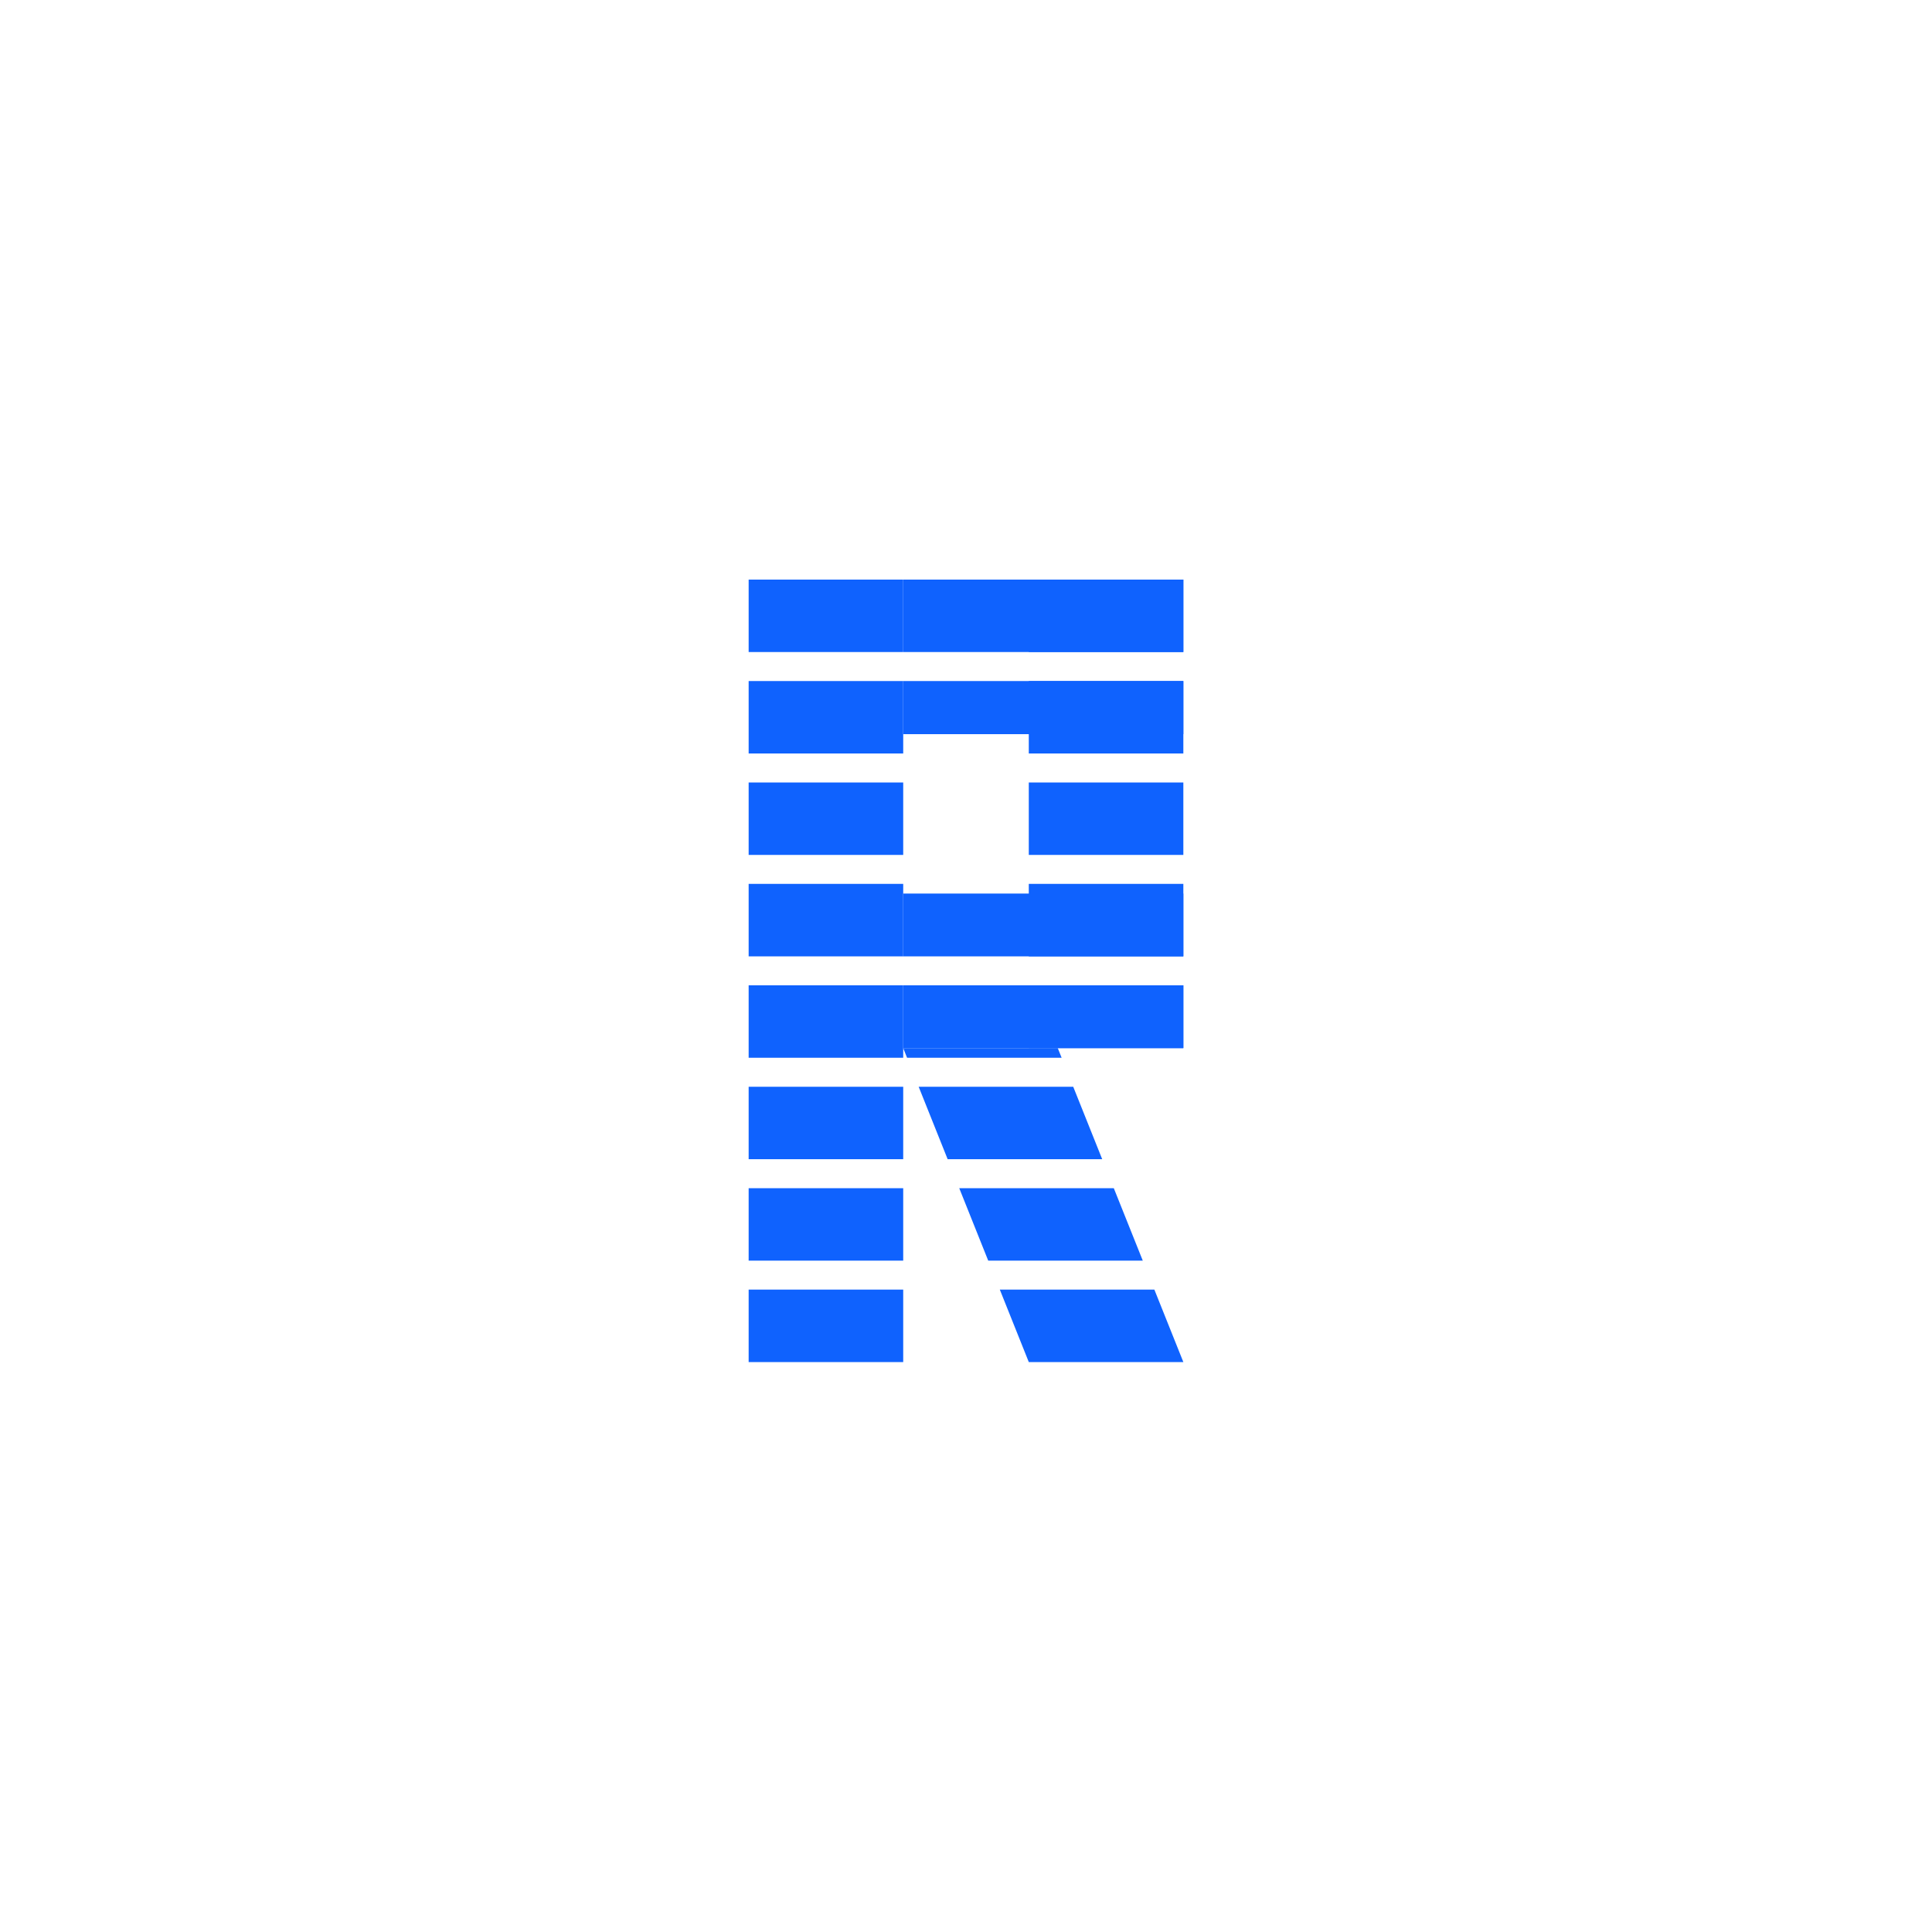
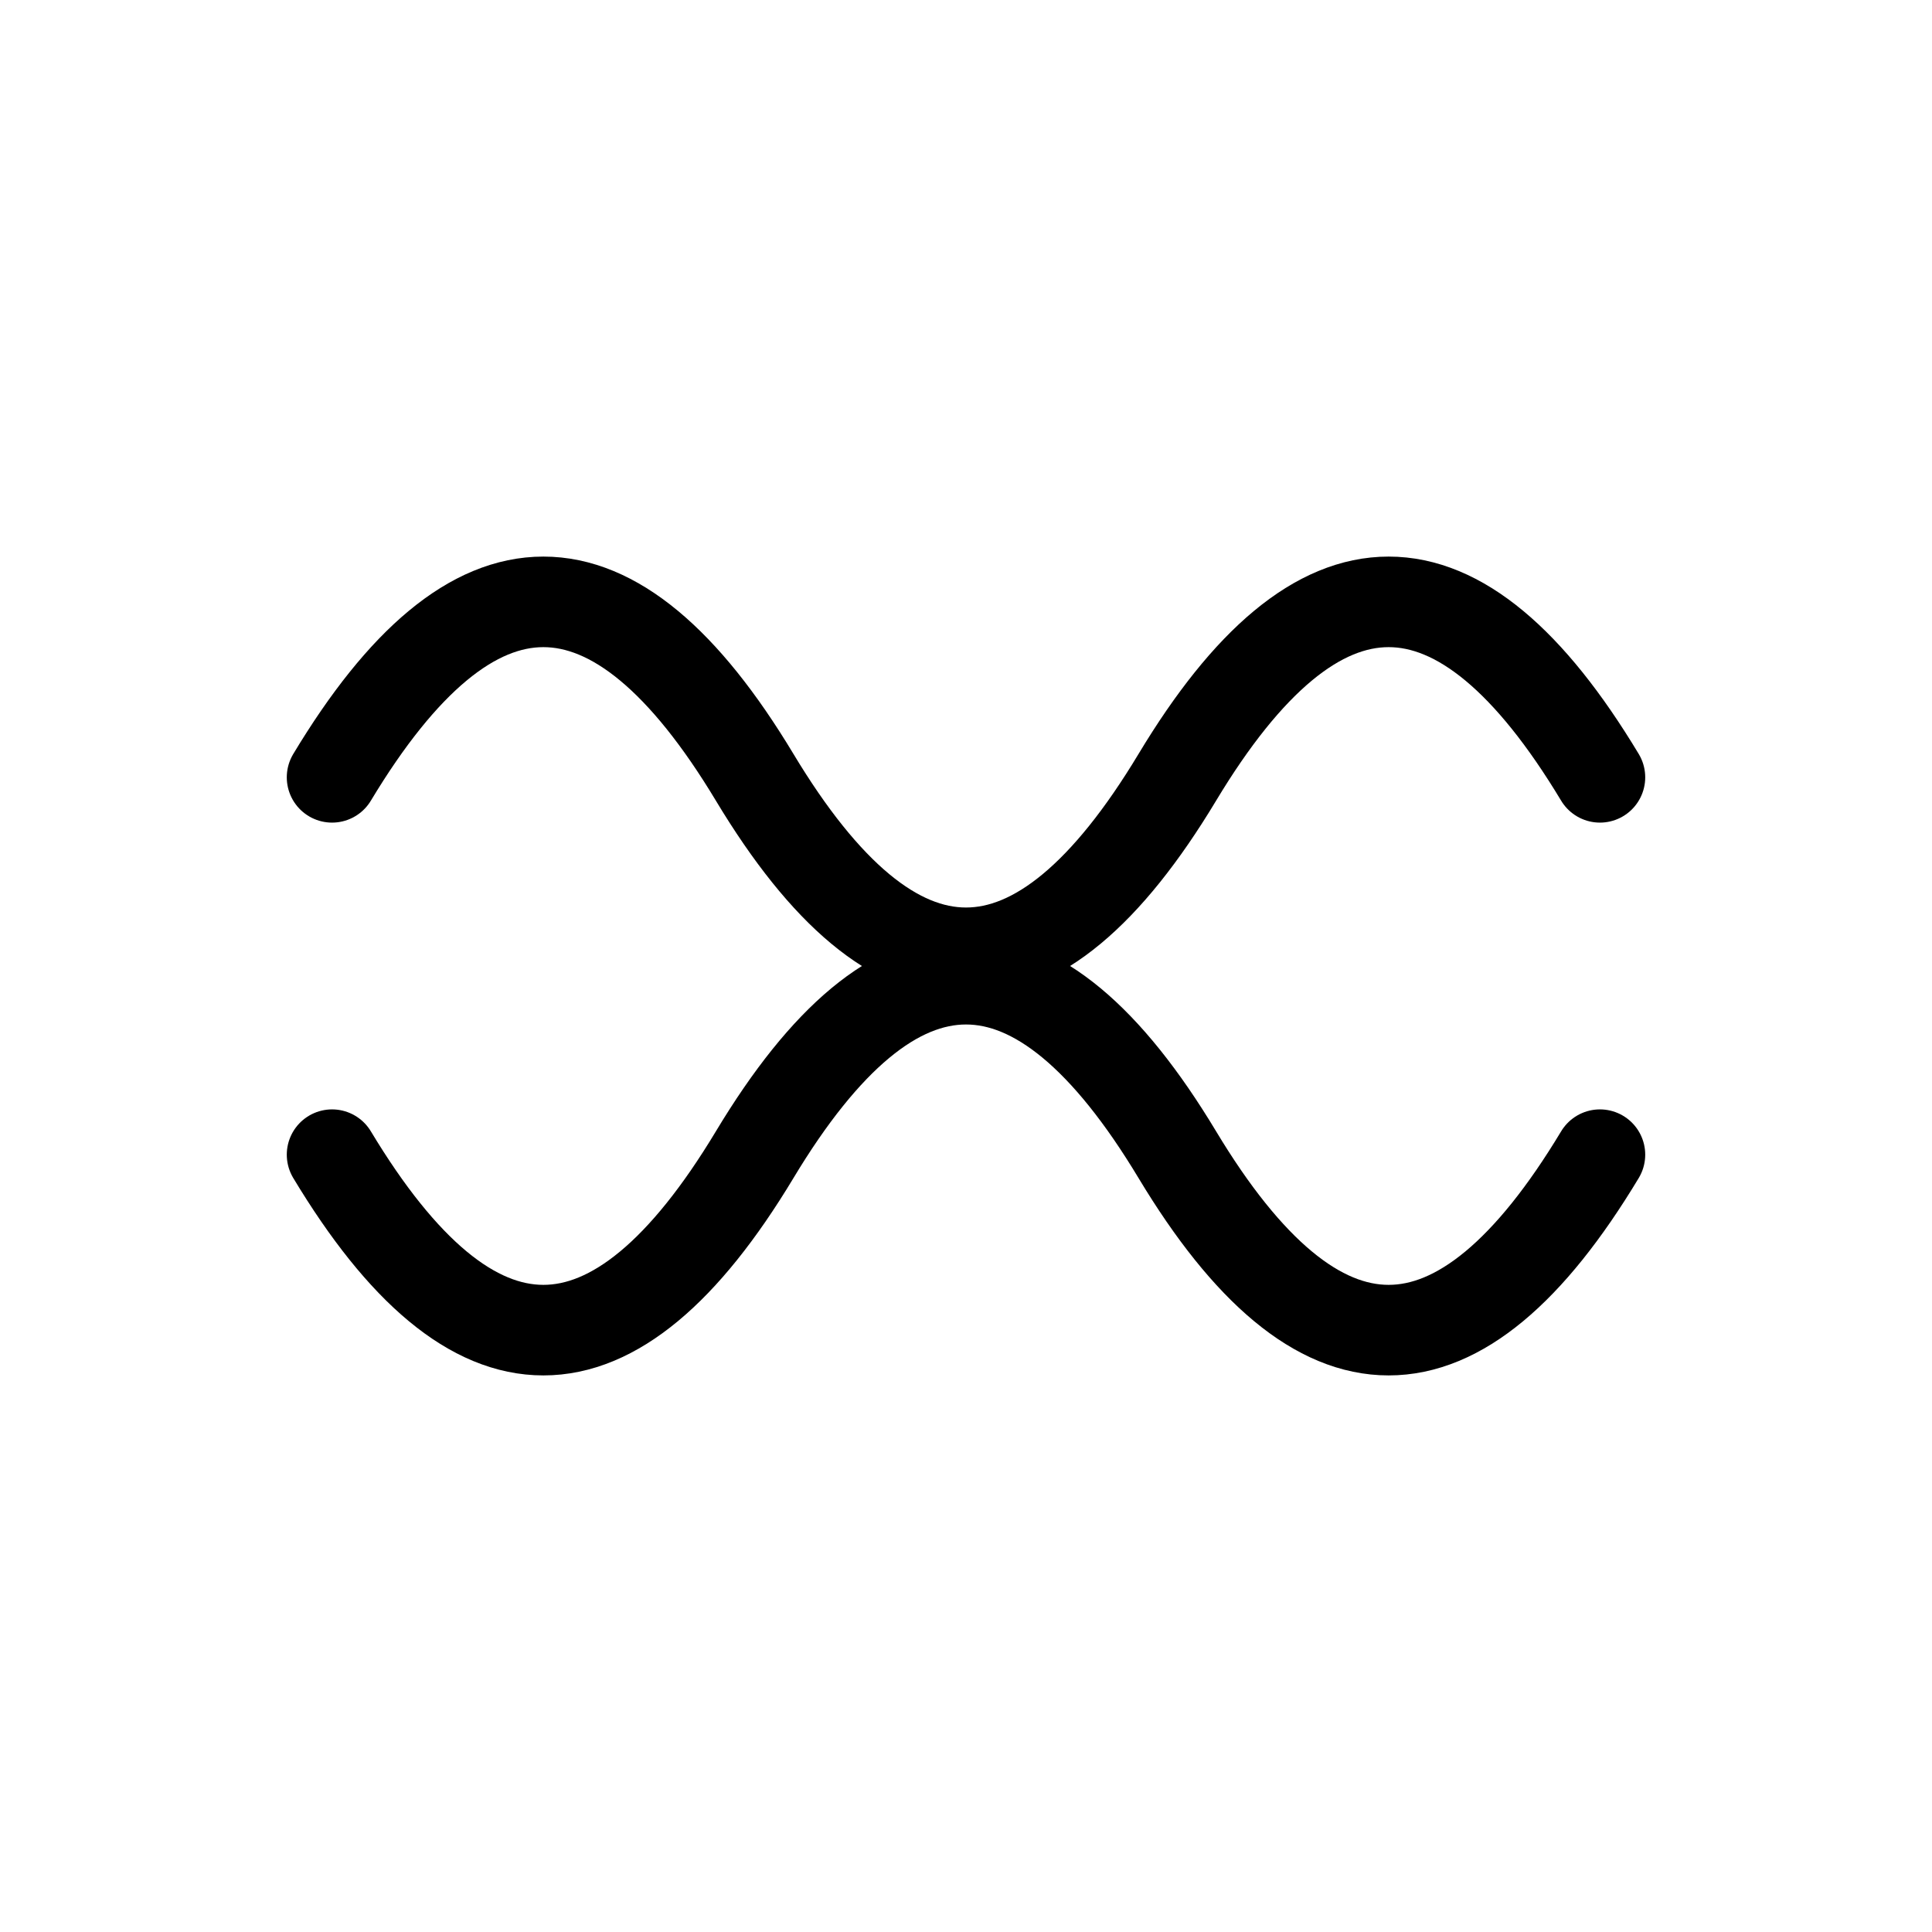
- <svg xmlns="http://www.w3.org/2000/svg" viewBox="0 0 400 400" width="400" height="400">
-   <defs>
-     <clipPath id="stripes">
-       <rect width="400" height="15" x="0" y="120" />
-       <rect width="400" height="15" x="0" y="141" />
-       <rect width="400" height="15" x="0" y="162" />
-       <rect width="400" height="15" x="0" y="183" />
-       <rect width="400" height="15" x="0" y="204" />
-       <rect width="400" height="15" x="0" y="225" />
-       <rect width="400" height="15" x="0" y="246" />
-       <rect width="400" height="15" x="0" y="267" />
-     </clipPath>
-   </defs>
-   <g fill="#0F62FE" clip-path="url(#stripes)">
-     <rect x="155" y="120" width="32" height="162" />
-     <rect x="187" y="120" width="58" height="32" />
-     <rect x="187" y="185" width="58" height="32" />
-     <rect x="213" y="120" width="32" height="97" />
-     <polygon points="187,217 219,217 245,282 213,282" />
-   </g>
+ <svg xmlns="http://www.w3.org/2000/svg" width="512" height="512" viewBox="0 0 512 512">
+   <path d="M88 206C125.3 144 162.7 144 200 206S274.7 268 312 206S386.7 144 424 206" fill="none" stroke="currentColor" stroke-width="24" stroke-linecap="round" />
+   <path d="M88 206C125.3 144 162.7 144 200 206S274.7 268 312 206S386.7 144 424 206" fill="none" stroke="currentColor" stroke-width="24" stroke-linecap="round" transform="rotate(180 256 256)" />
</svg>
